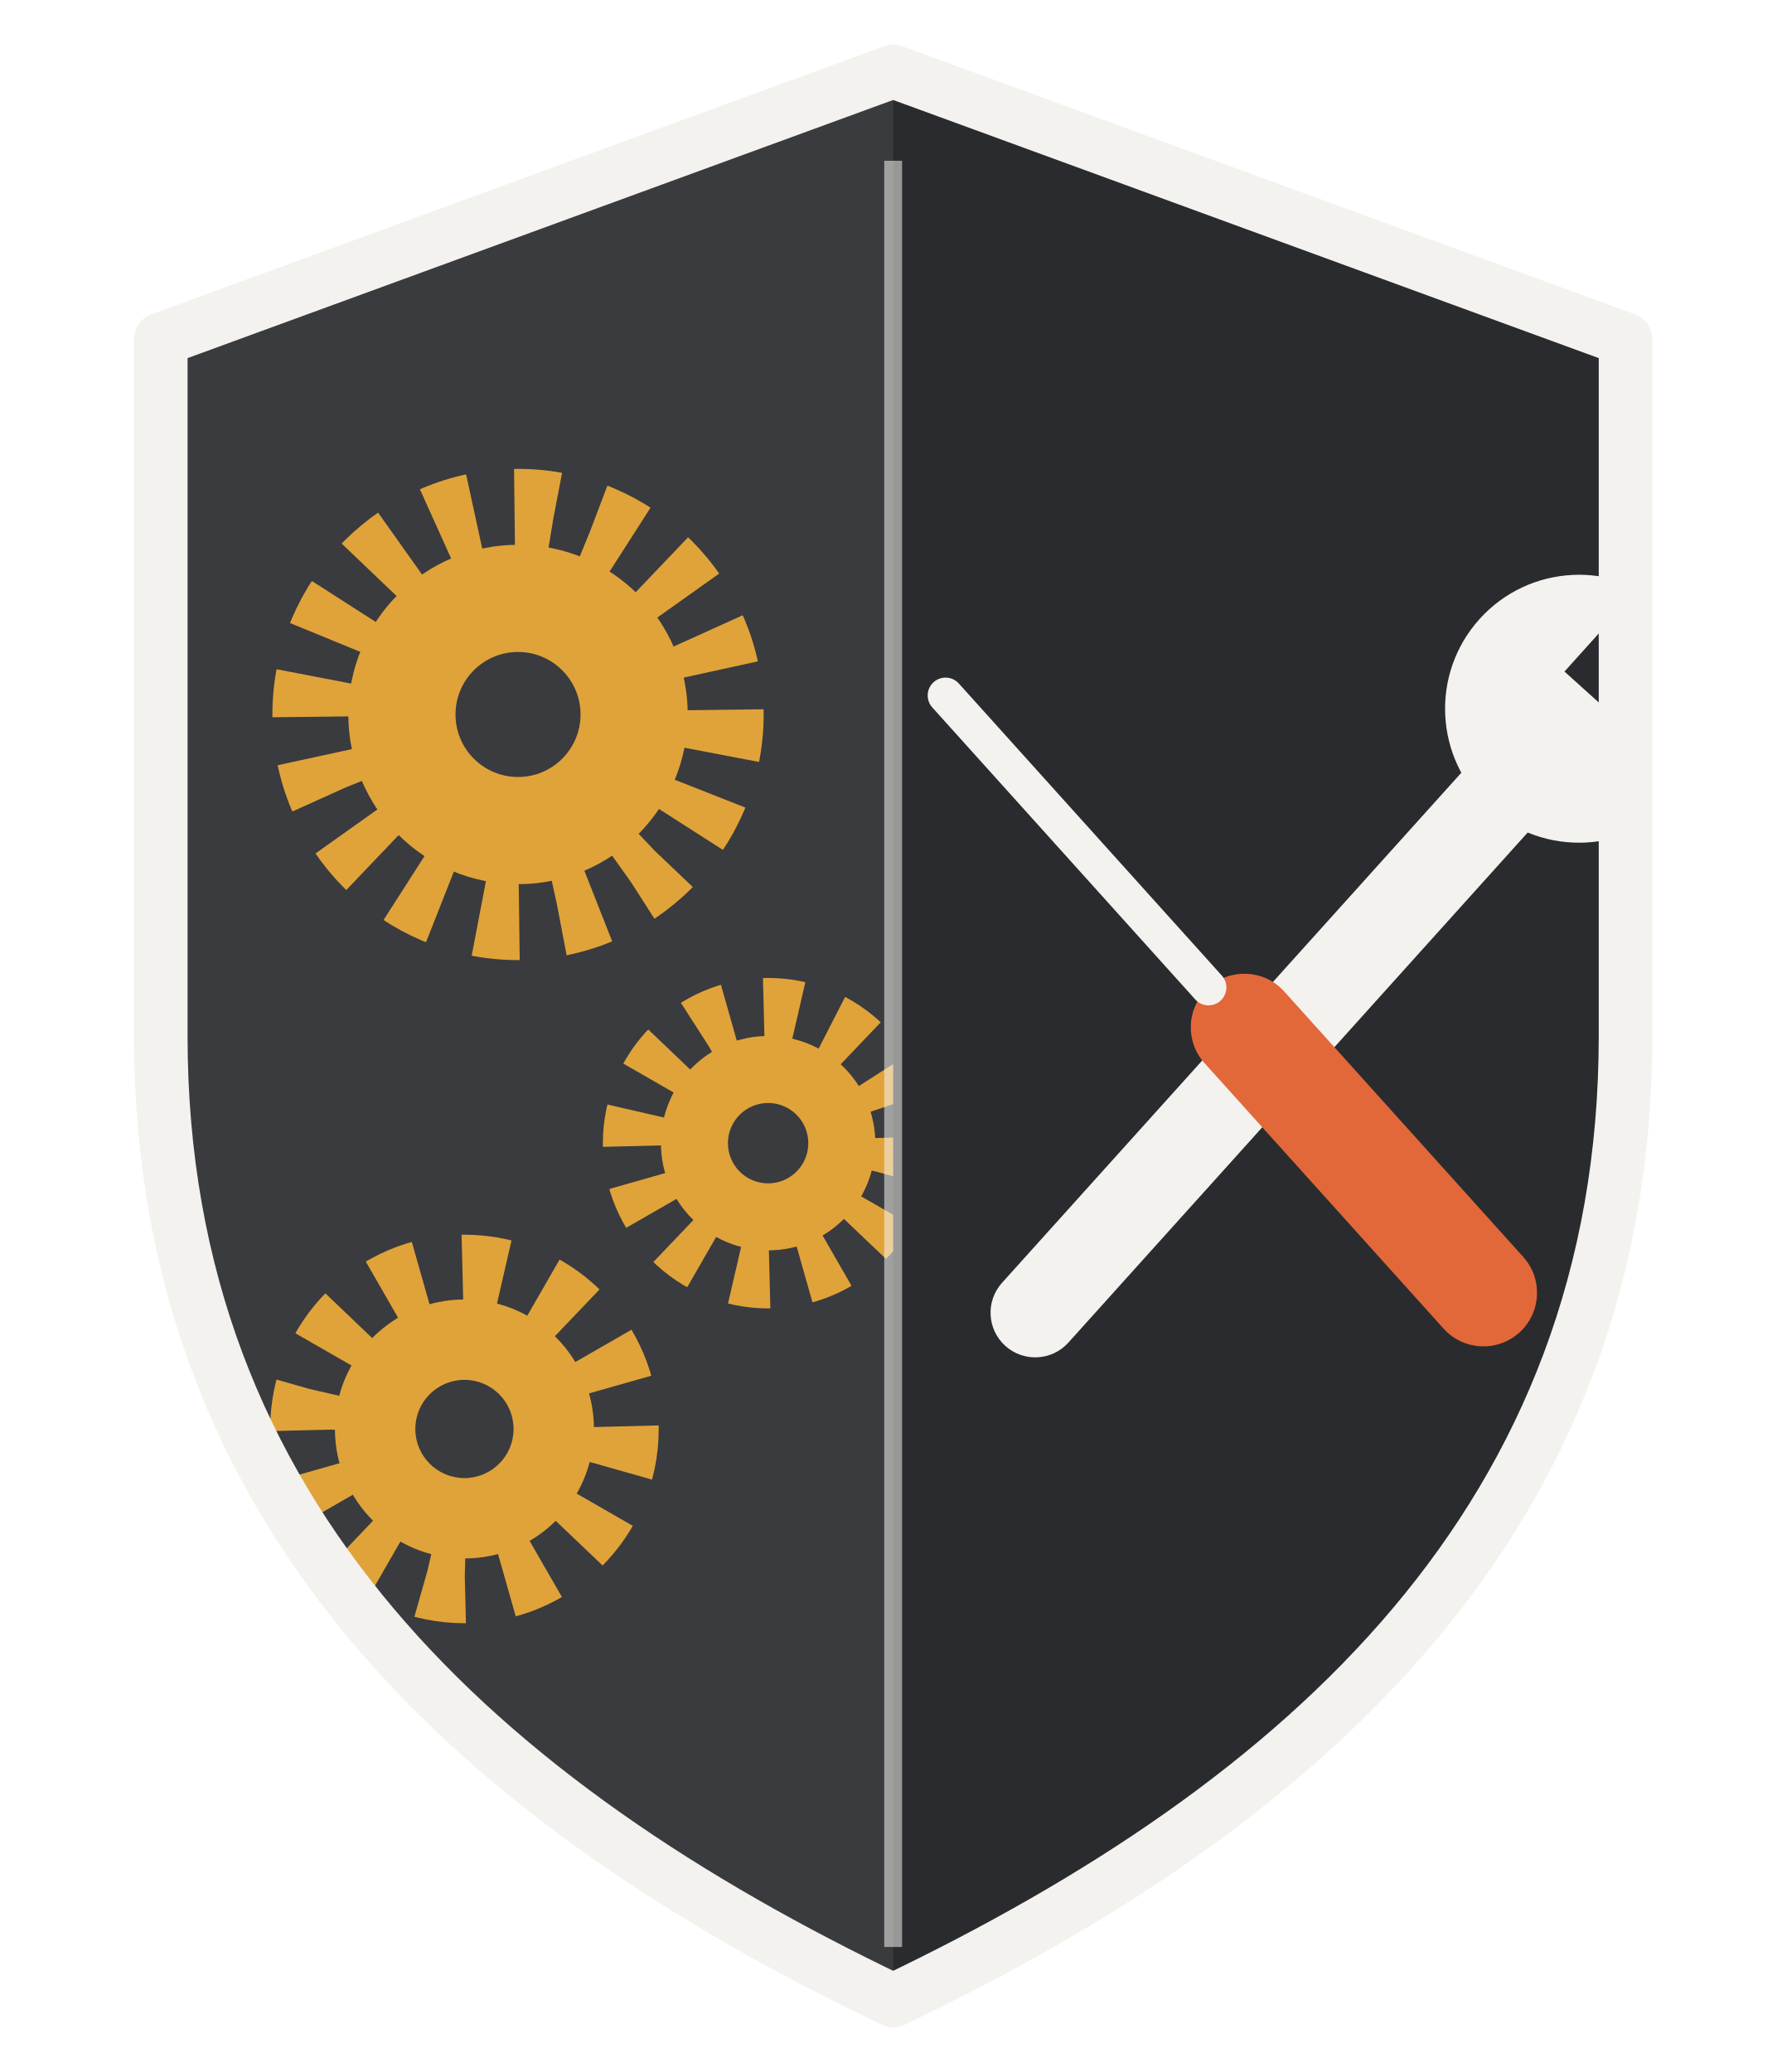
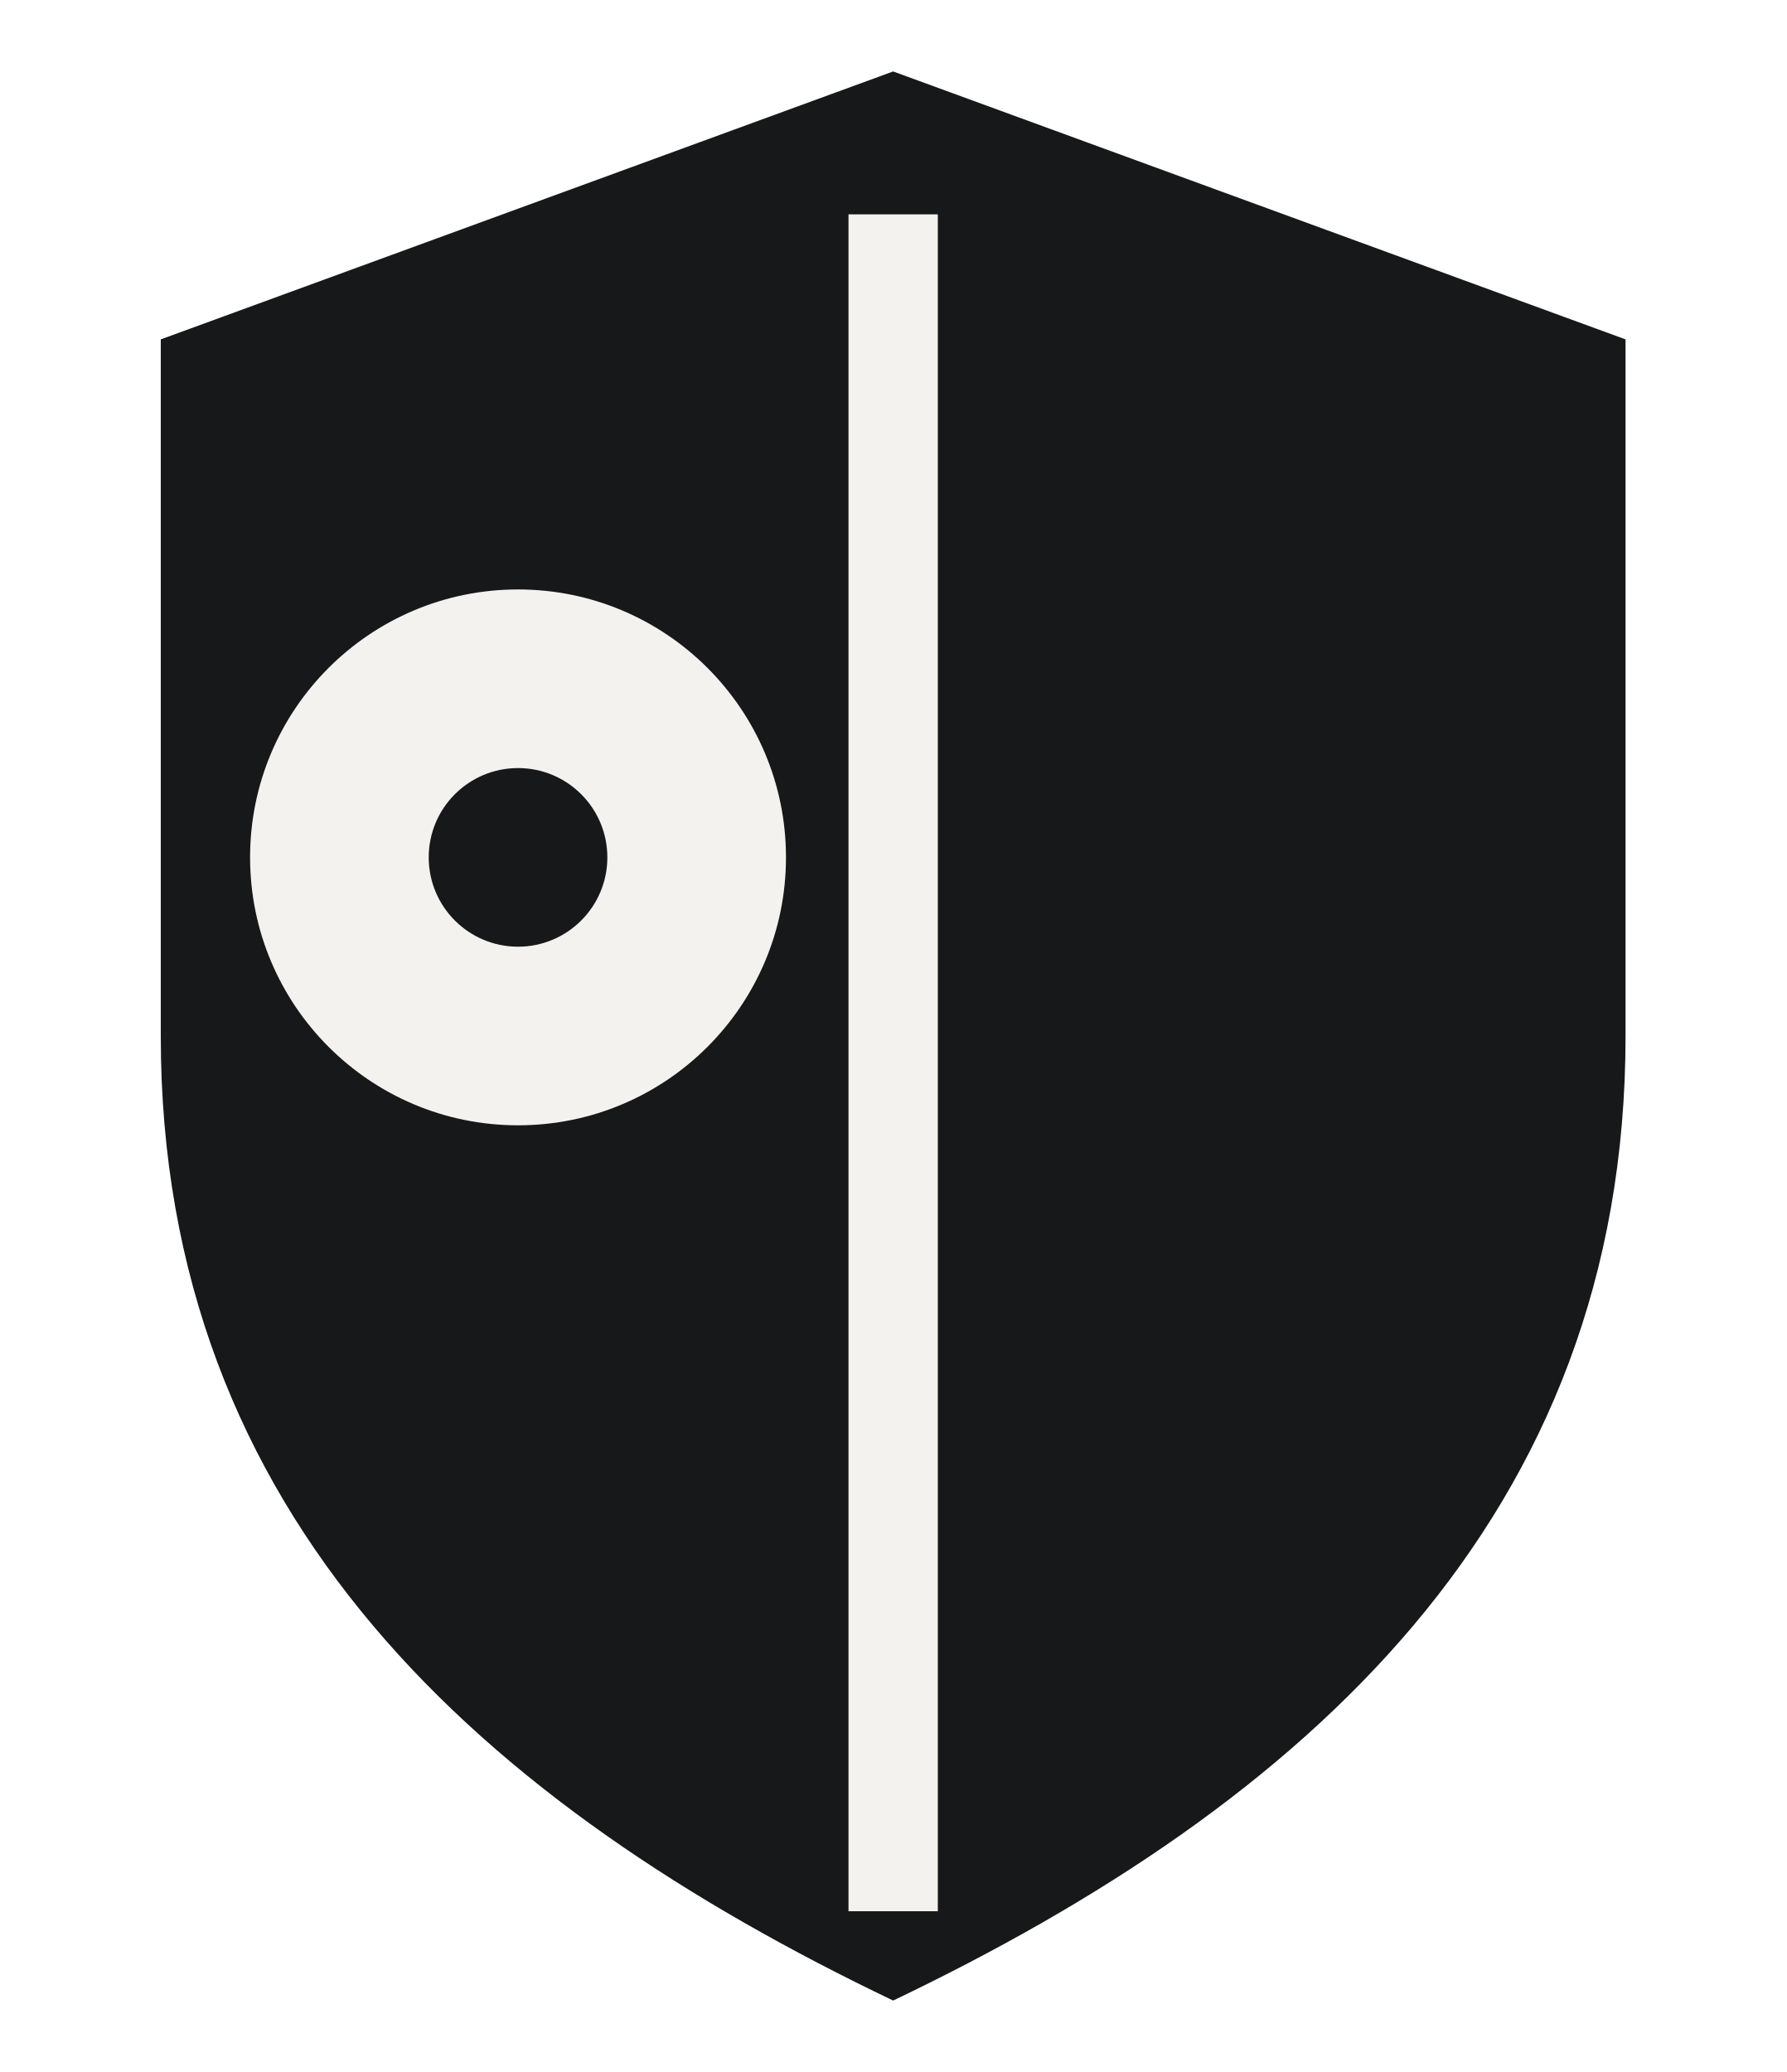
<svg xmlns="http://www.w3.org/2000/svg" viewBox="0 0 200 232">
-   <defs>
-     <clipPath id="hd-l">
-       <rect x="0" y="0" width="100" height="232" />
-     </clipPath>
-     <clipPath id="hd-r">
-       <rect x="100" y="0" width="100" height="232" />
-     </clipPath>
-     <clipPath id="hd-s">
-       <path d="M100 8 18 38v78c0 54 36 86 82 108 46-22 82-54 82-108V38z" />
-     </clipPath>
-   </defs>
-   <g clip-path="url(#hd-s)">
-     <rect width="200" height="232" fill="#3a3b3e" />
-     <rect x="100" width="100" height="232" fill="#2a2b2e" />
-     <g clip-path="url(#hd-l)" fill="#e0a33a">
-       <g>
-         <circle cx="58" cy="80" r="23" fill="none" stroke="#e0a33a" stroke-width="9" stroke-dasharray="4.5 4.5" />
-         <circle cx="58" cy="80" r="19" />
-         <circle cx="58" cy="80" r="7" fill="#3a3b3e" />
-       </g>
-       <g>
-         <circle cx="86" cy="128" r="15" fill="none" stroke="#e0a33a" stroke-width="7" stroke-dasharray="3.9 3.9" />
-         <circle cx="86" cy="128" r="12" />
-         <circle cx="86" cy="128" r="4.5" fill="#3a3b3e" />
-       </g>
-       <g>
-         <circle cx="52" cy="160" r="18" fill="none" stroke="#e0a33a" stroke-width="7.5" stroke-dasharray="4.7 4.7" />
-         <circle cx="52" cy="160" r="14.5" />
-         <circle cx="52" cy="160" r="5.5" fill="#3a3b3e" />
-       </g>
-     </g>
-     <g clip-path="url(#hd-r)" fill="#f4f2ee">
-       <g transform="rotate(42 142 118)">
-         <rect x="137" y="70" width="10" height="92" rx="5" />
-         <circle cx="142" cy="66" r="15" />
-         <rect x="138" y="46" width="8" height="18" fill="#2a2b2e" />
-       </g>
-       <g transform="rotate(-42 142 118)">
-         <rect x="136" y="108" width="12" height="52" rx="6" fill="#e2683a" />
-         <rect x="140" y="62" width="4" height="48" rx="2" />
-       </g>
-     </g>
-     <path d="M100 18v200" stroke="#f4f2ee" stroke-width="2" opacity=".55" />
-   </g>
-   <path d="M100 8 18 38v78c0 54 36 86 82 108 46-22 82-54 82-108V38z" fill="none" stroke="#f4f2ee" stroke-width="6" stroke-linejoin="round" />
+   <style>.s{fill:#17181a}.d{stroke:#f4f2ee}.g{fill:#f4f2ee}@media (prefers-color-scheme:dark){.s{fill:#f4f2ee}.d{stroke:#17181a}.g{fill:#17181a}}</style>
+   <path class="s" d="M100 8 18 38v78c0 54 36 86 82 108 46-22 82-54 82-108V38z" />
+   <path class="d" d="M100 24v190" stroke-width="10" fill="none" />
+   <circle class="g" cx="58" cy="96" r="30" />
+   <circle class="s" cx="58" cy="96" r="10" />
</svg>
